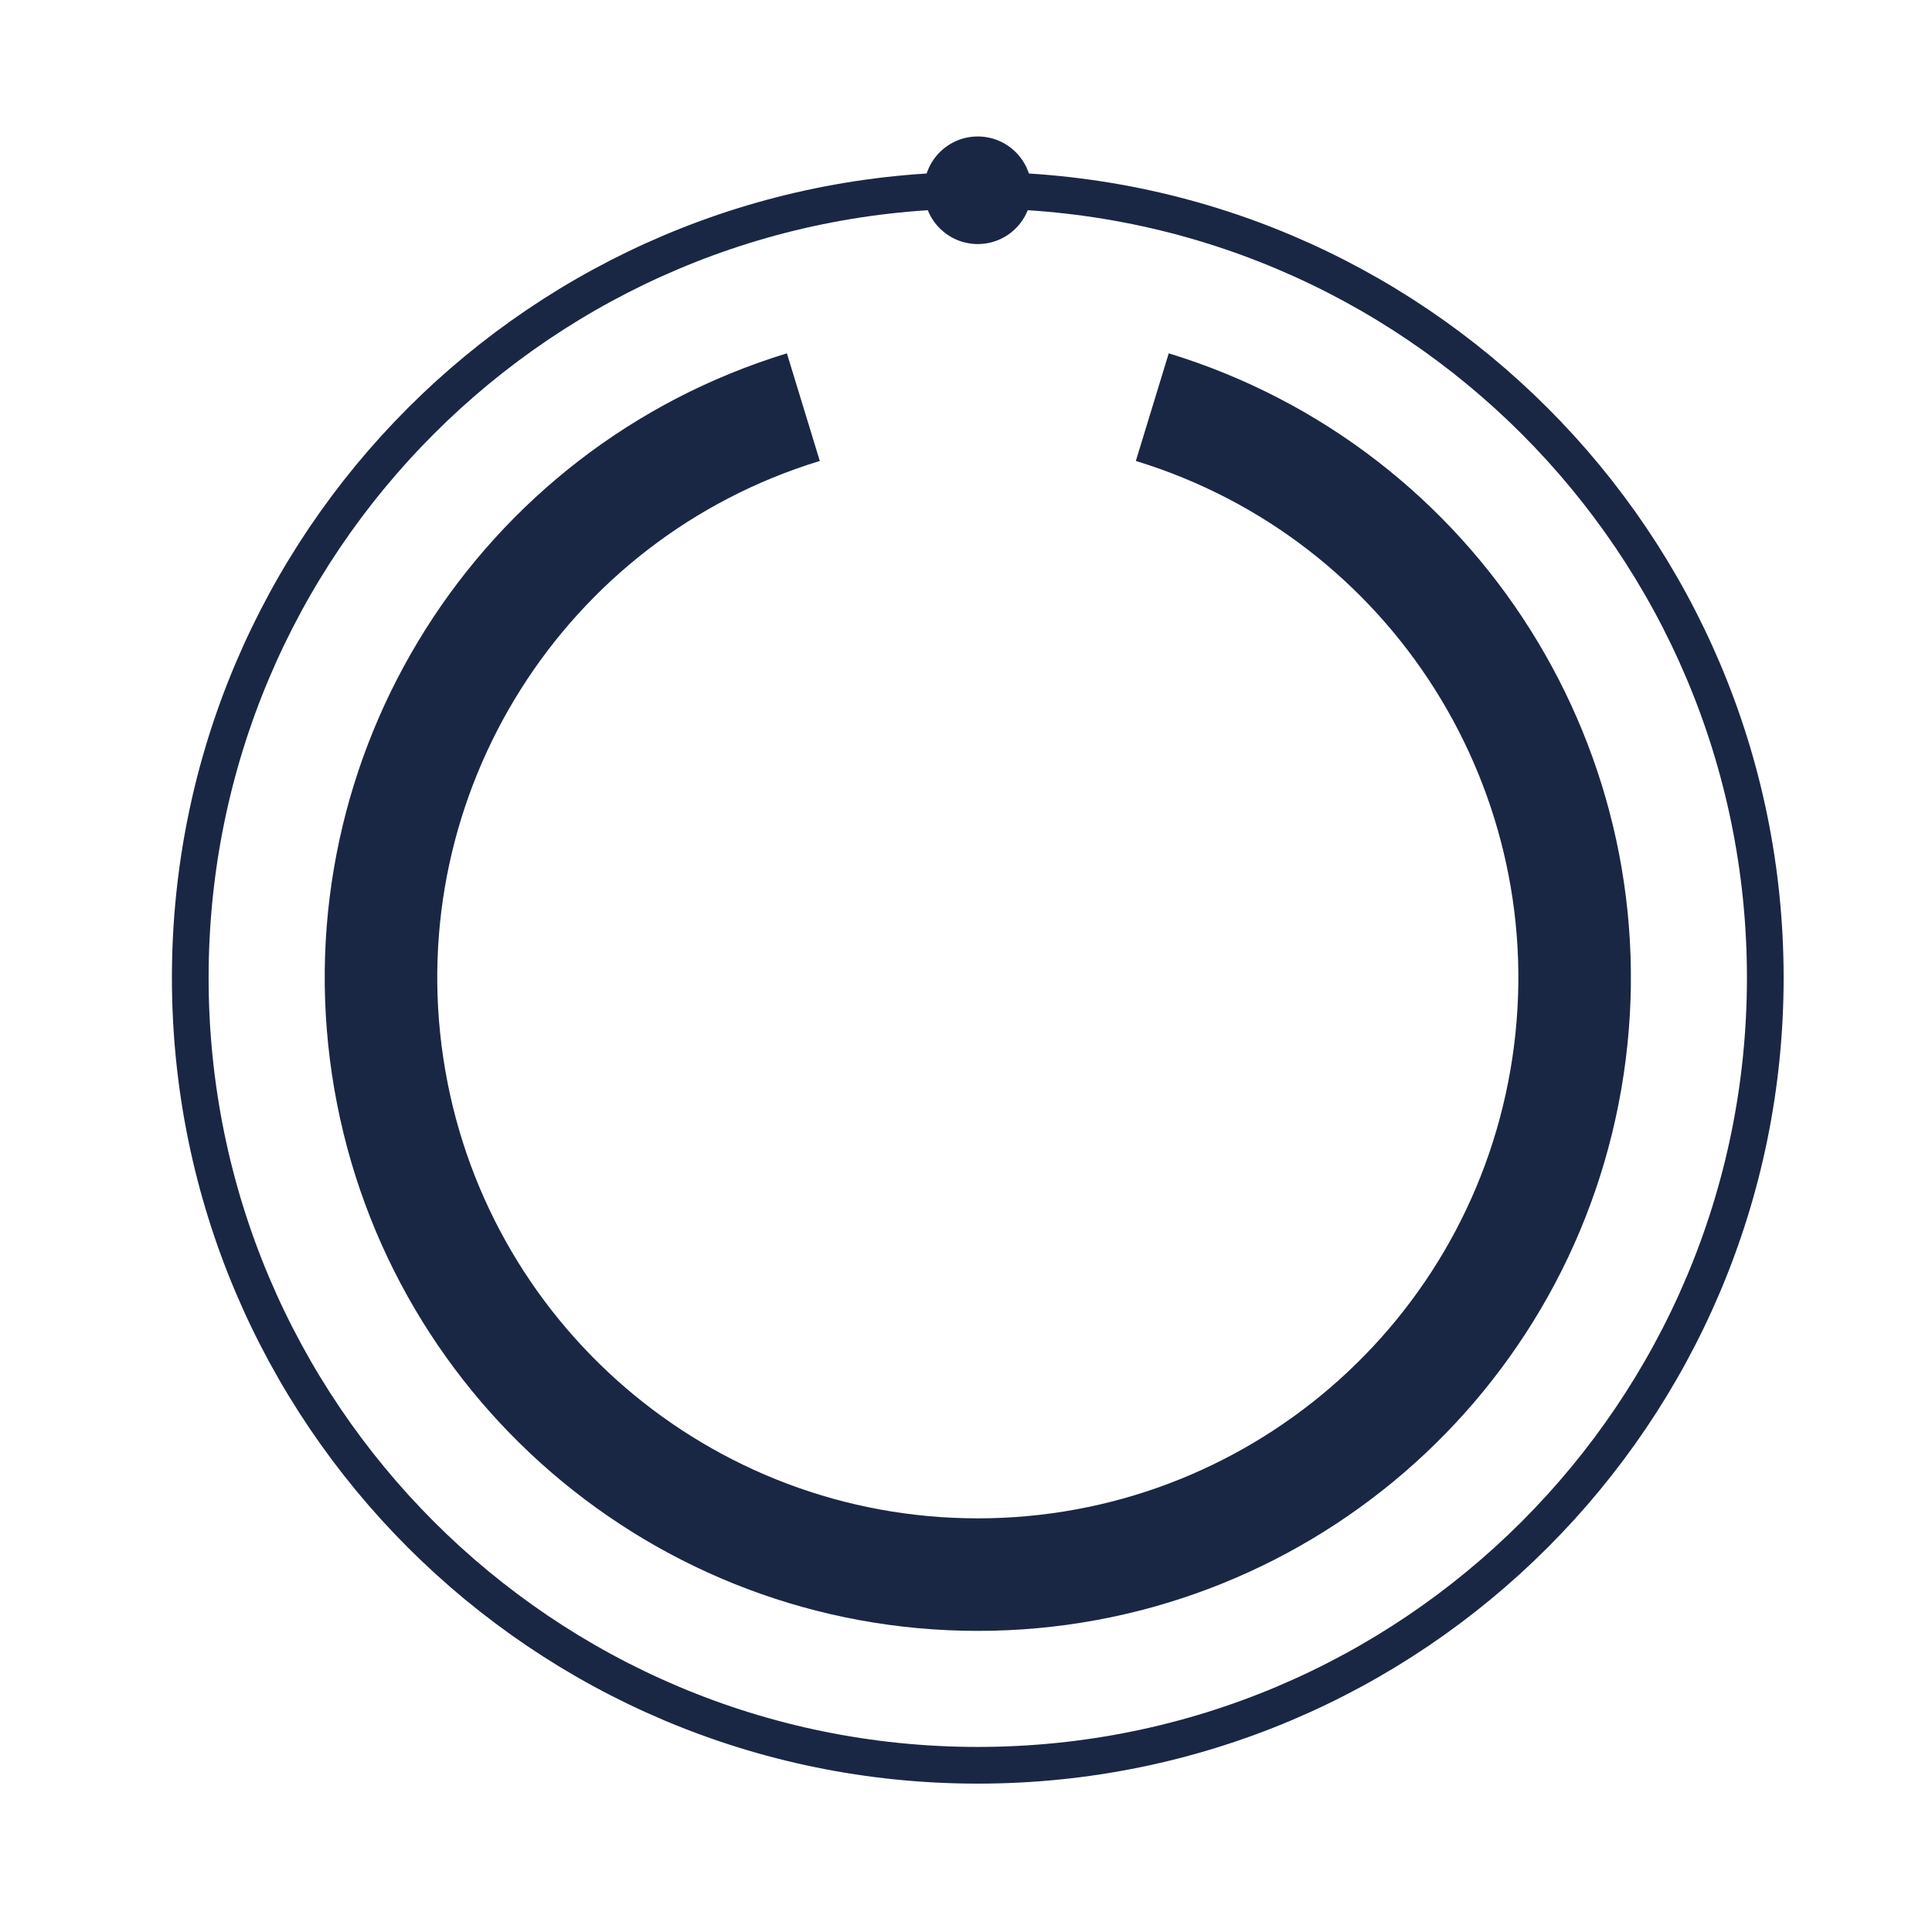
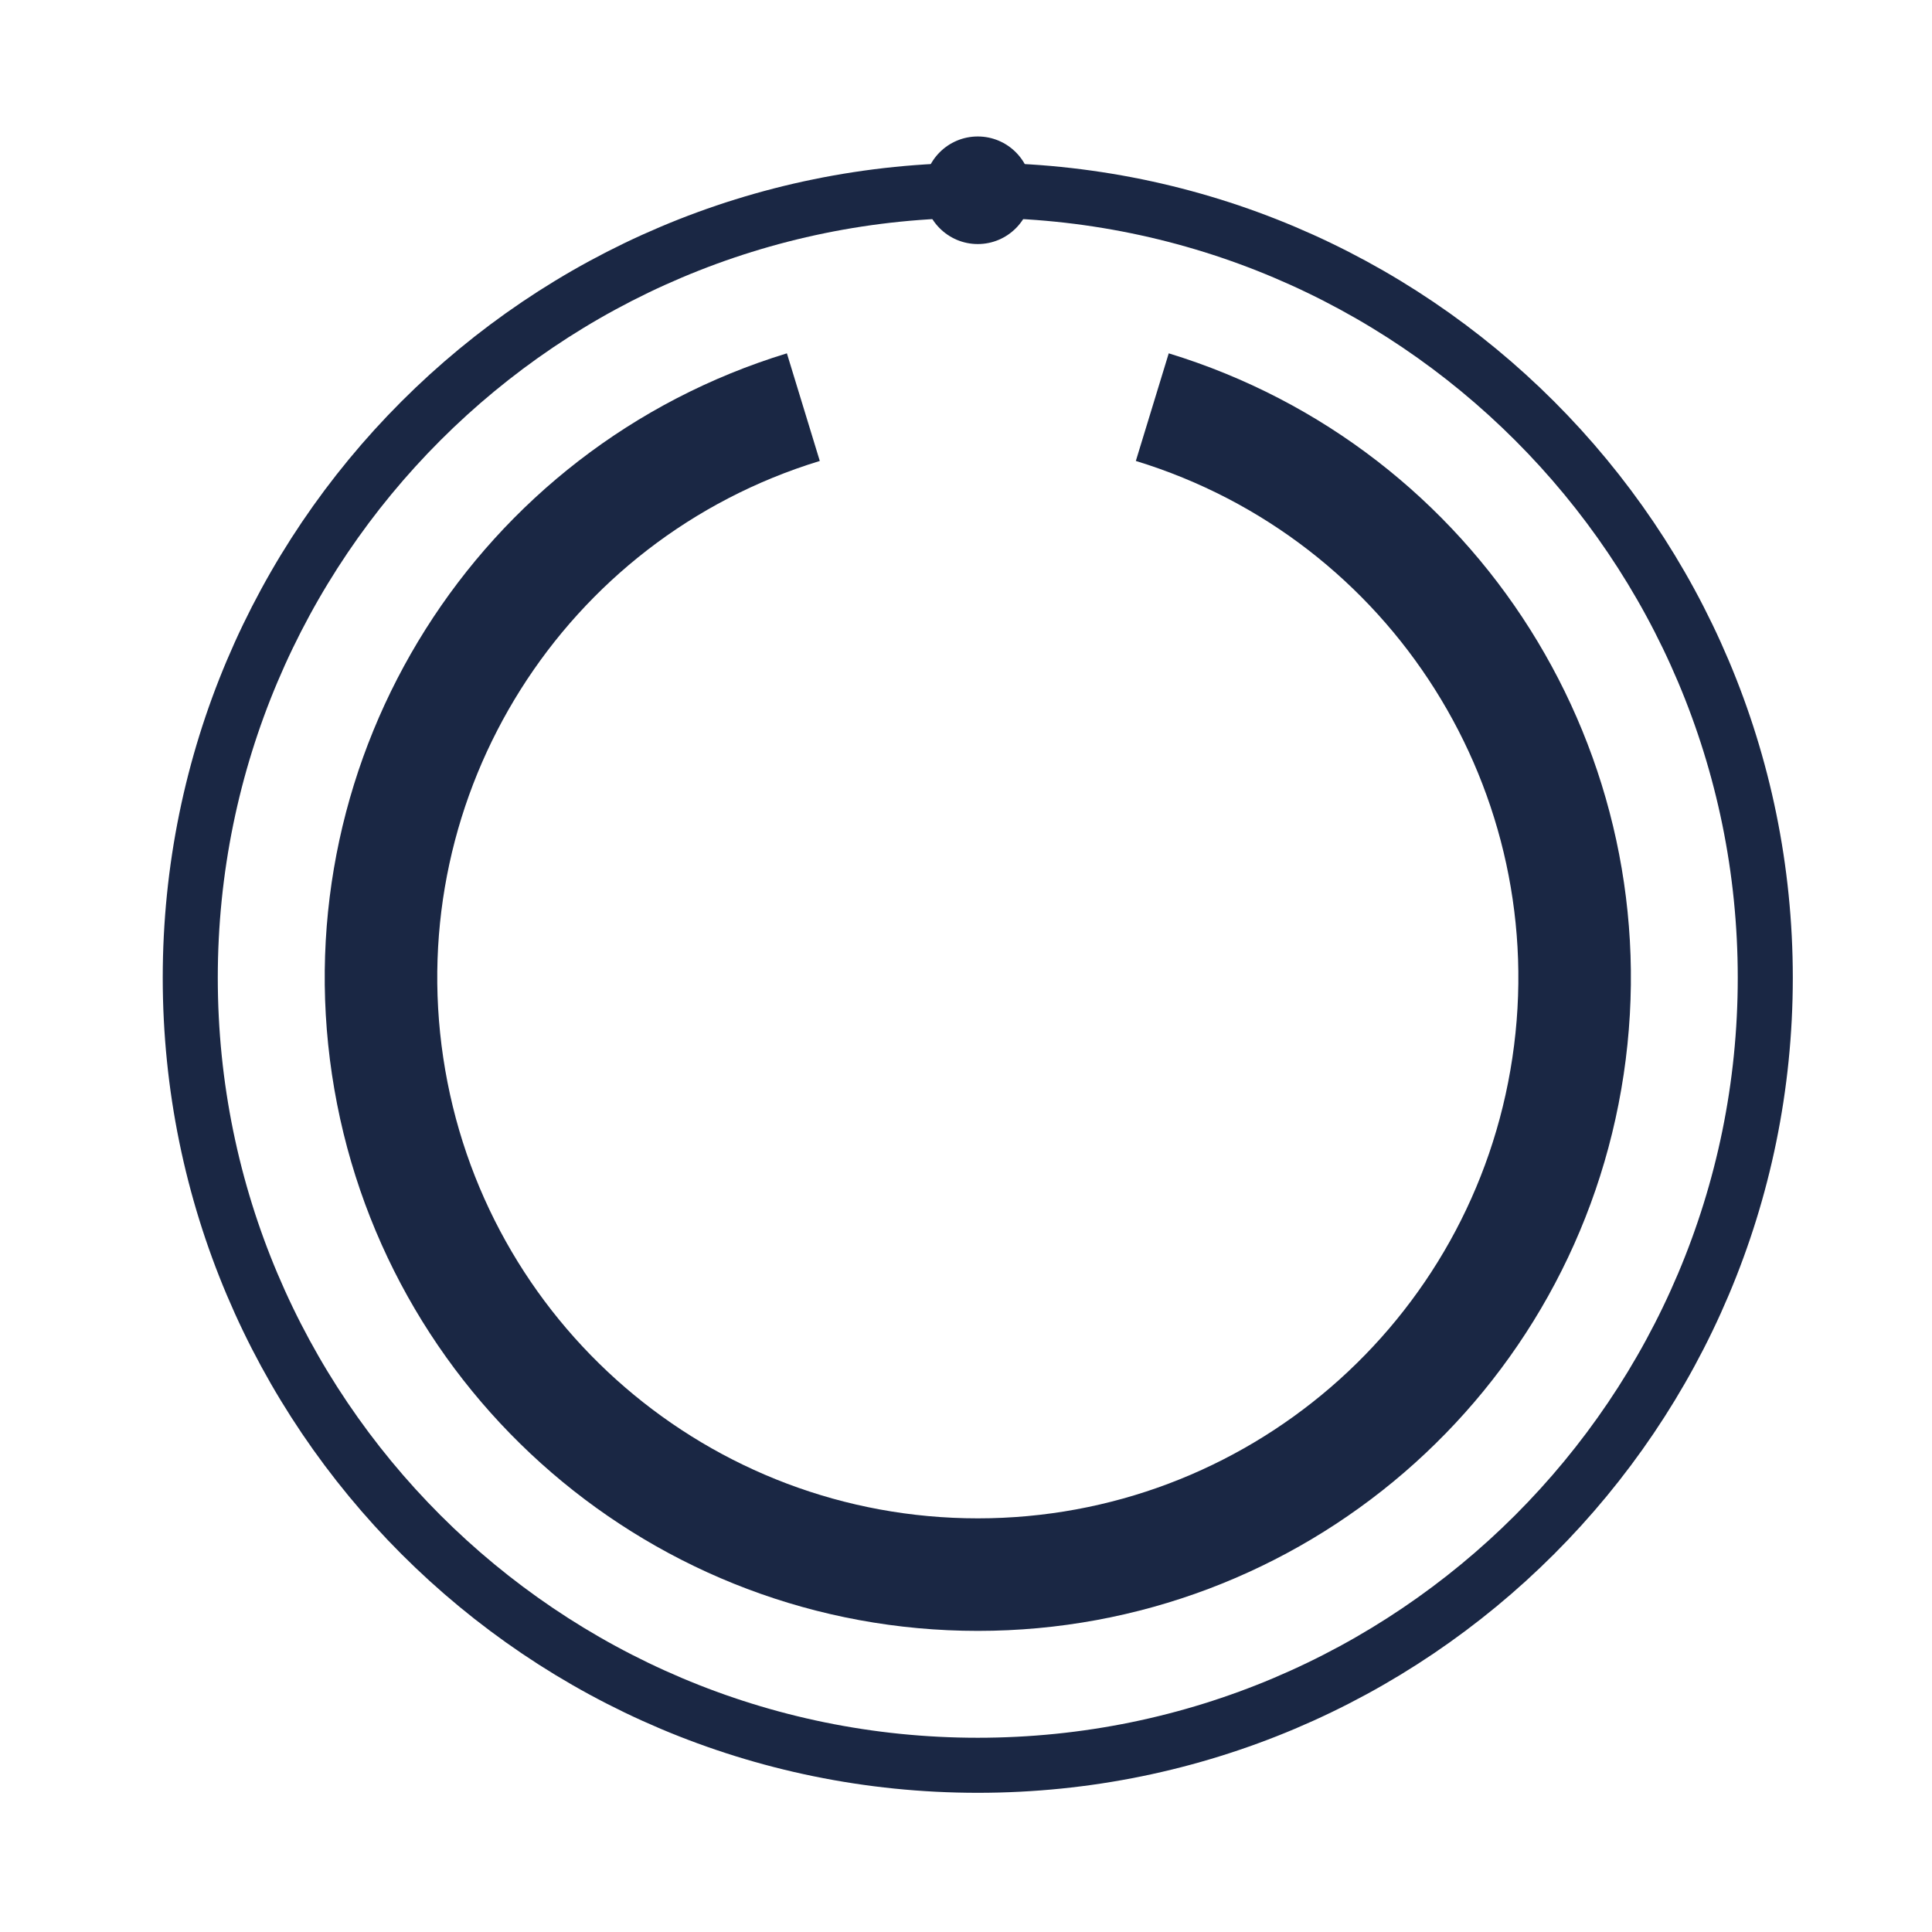
- <svg xmlns="http://www.w3.org/2000/svg" viewBox="-9.33 -9.33 245.33 245.33" role="img" aria-labelledby="t d">
+ <svg xmlns="http://www.w3.org/2000/svg" viewBox="-9.33 -9.33 245.33 245.33" role="img" aria-labelledby="t d" shape-rendering="geometricPrecision">
  <g fill="none">
-     <circle cx="114.83" cy="114.83" r="100.00" stroke="#1A2744" stroke-width="4.66" />
+     <circle cx="114.83" cy="114.83" r="100.00" stroke="#1A2744" stroke-width="6.99" />
    <path d="M 92.68 42.37 A 75.78 75.78 0 1 0 136.99 42.37" stroke="#1A2744" stroke-width="14.29" stroke-linecap="butt" />
    <circle cx="114.83" cy="14.83" r="6.83" fill="#1A2744" stroke="none" />
  </g>
</svg>
